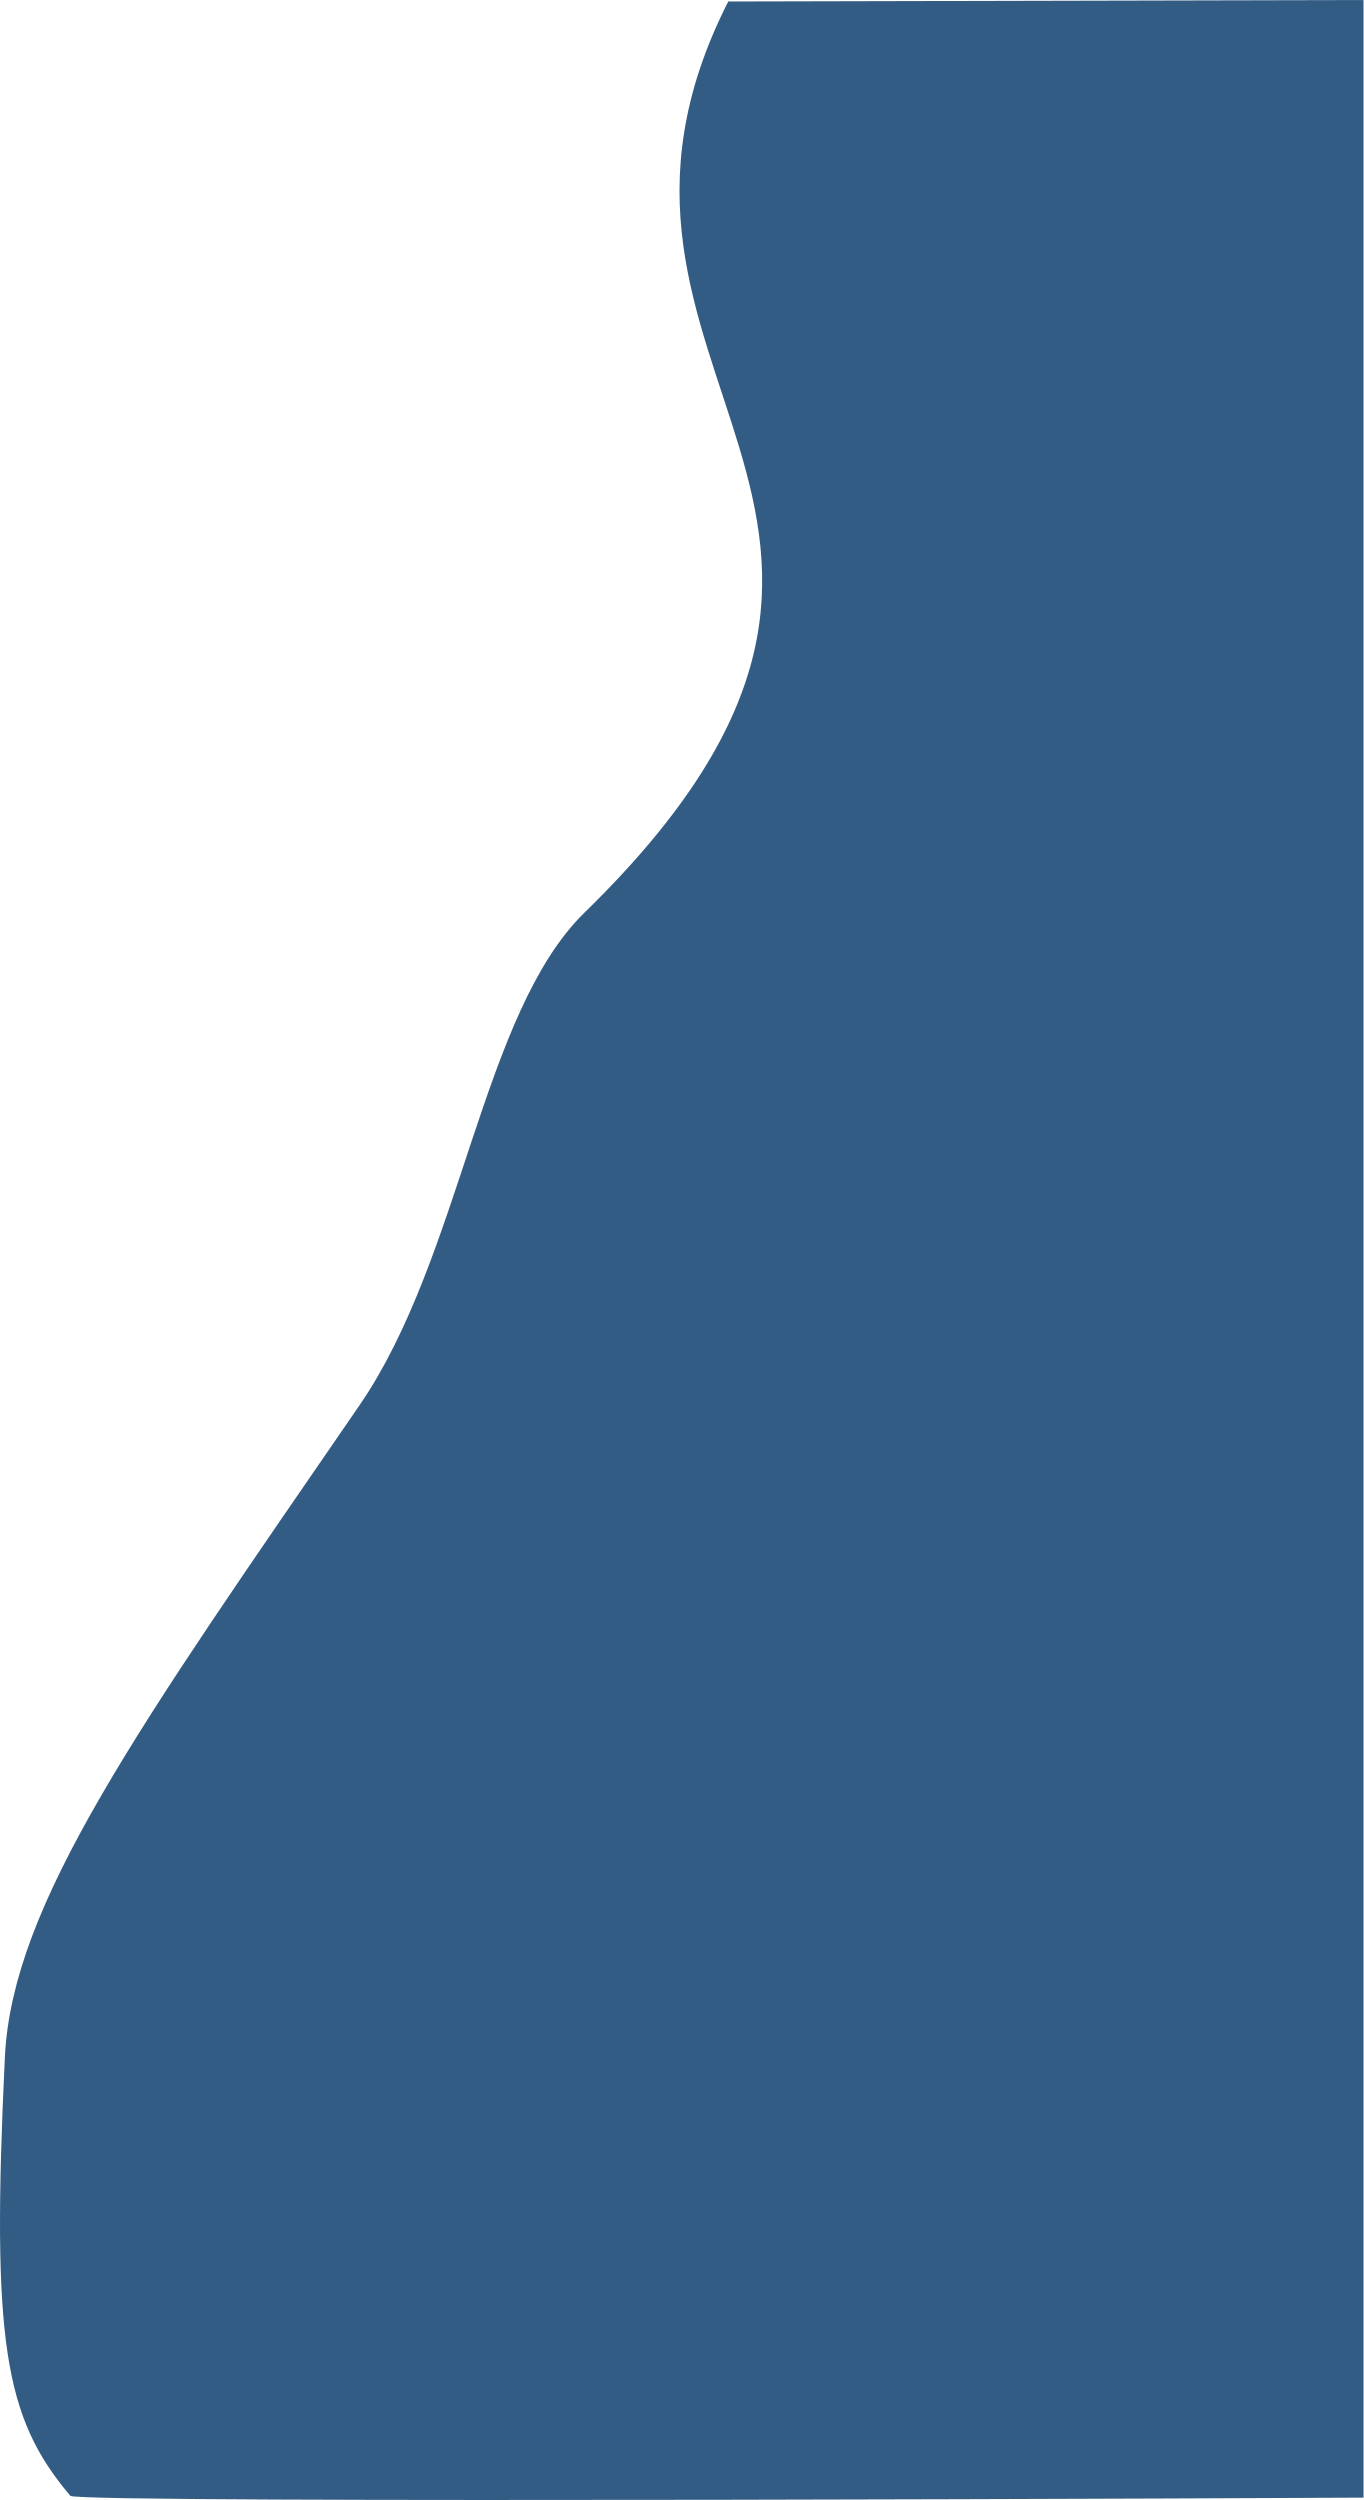
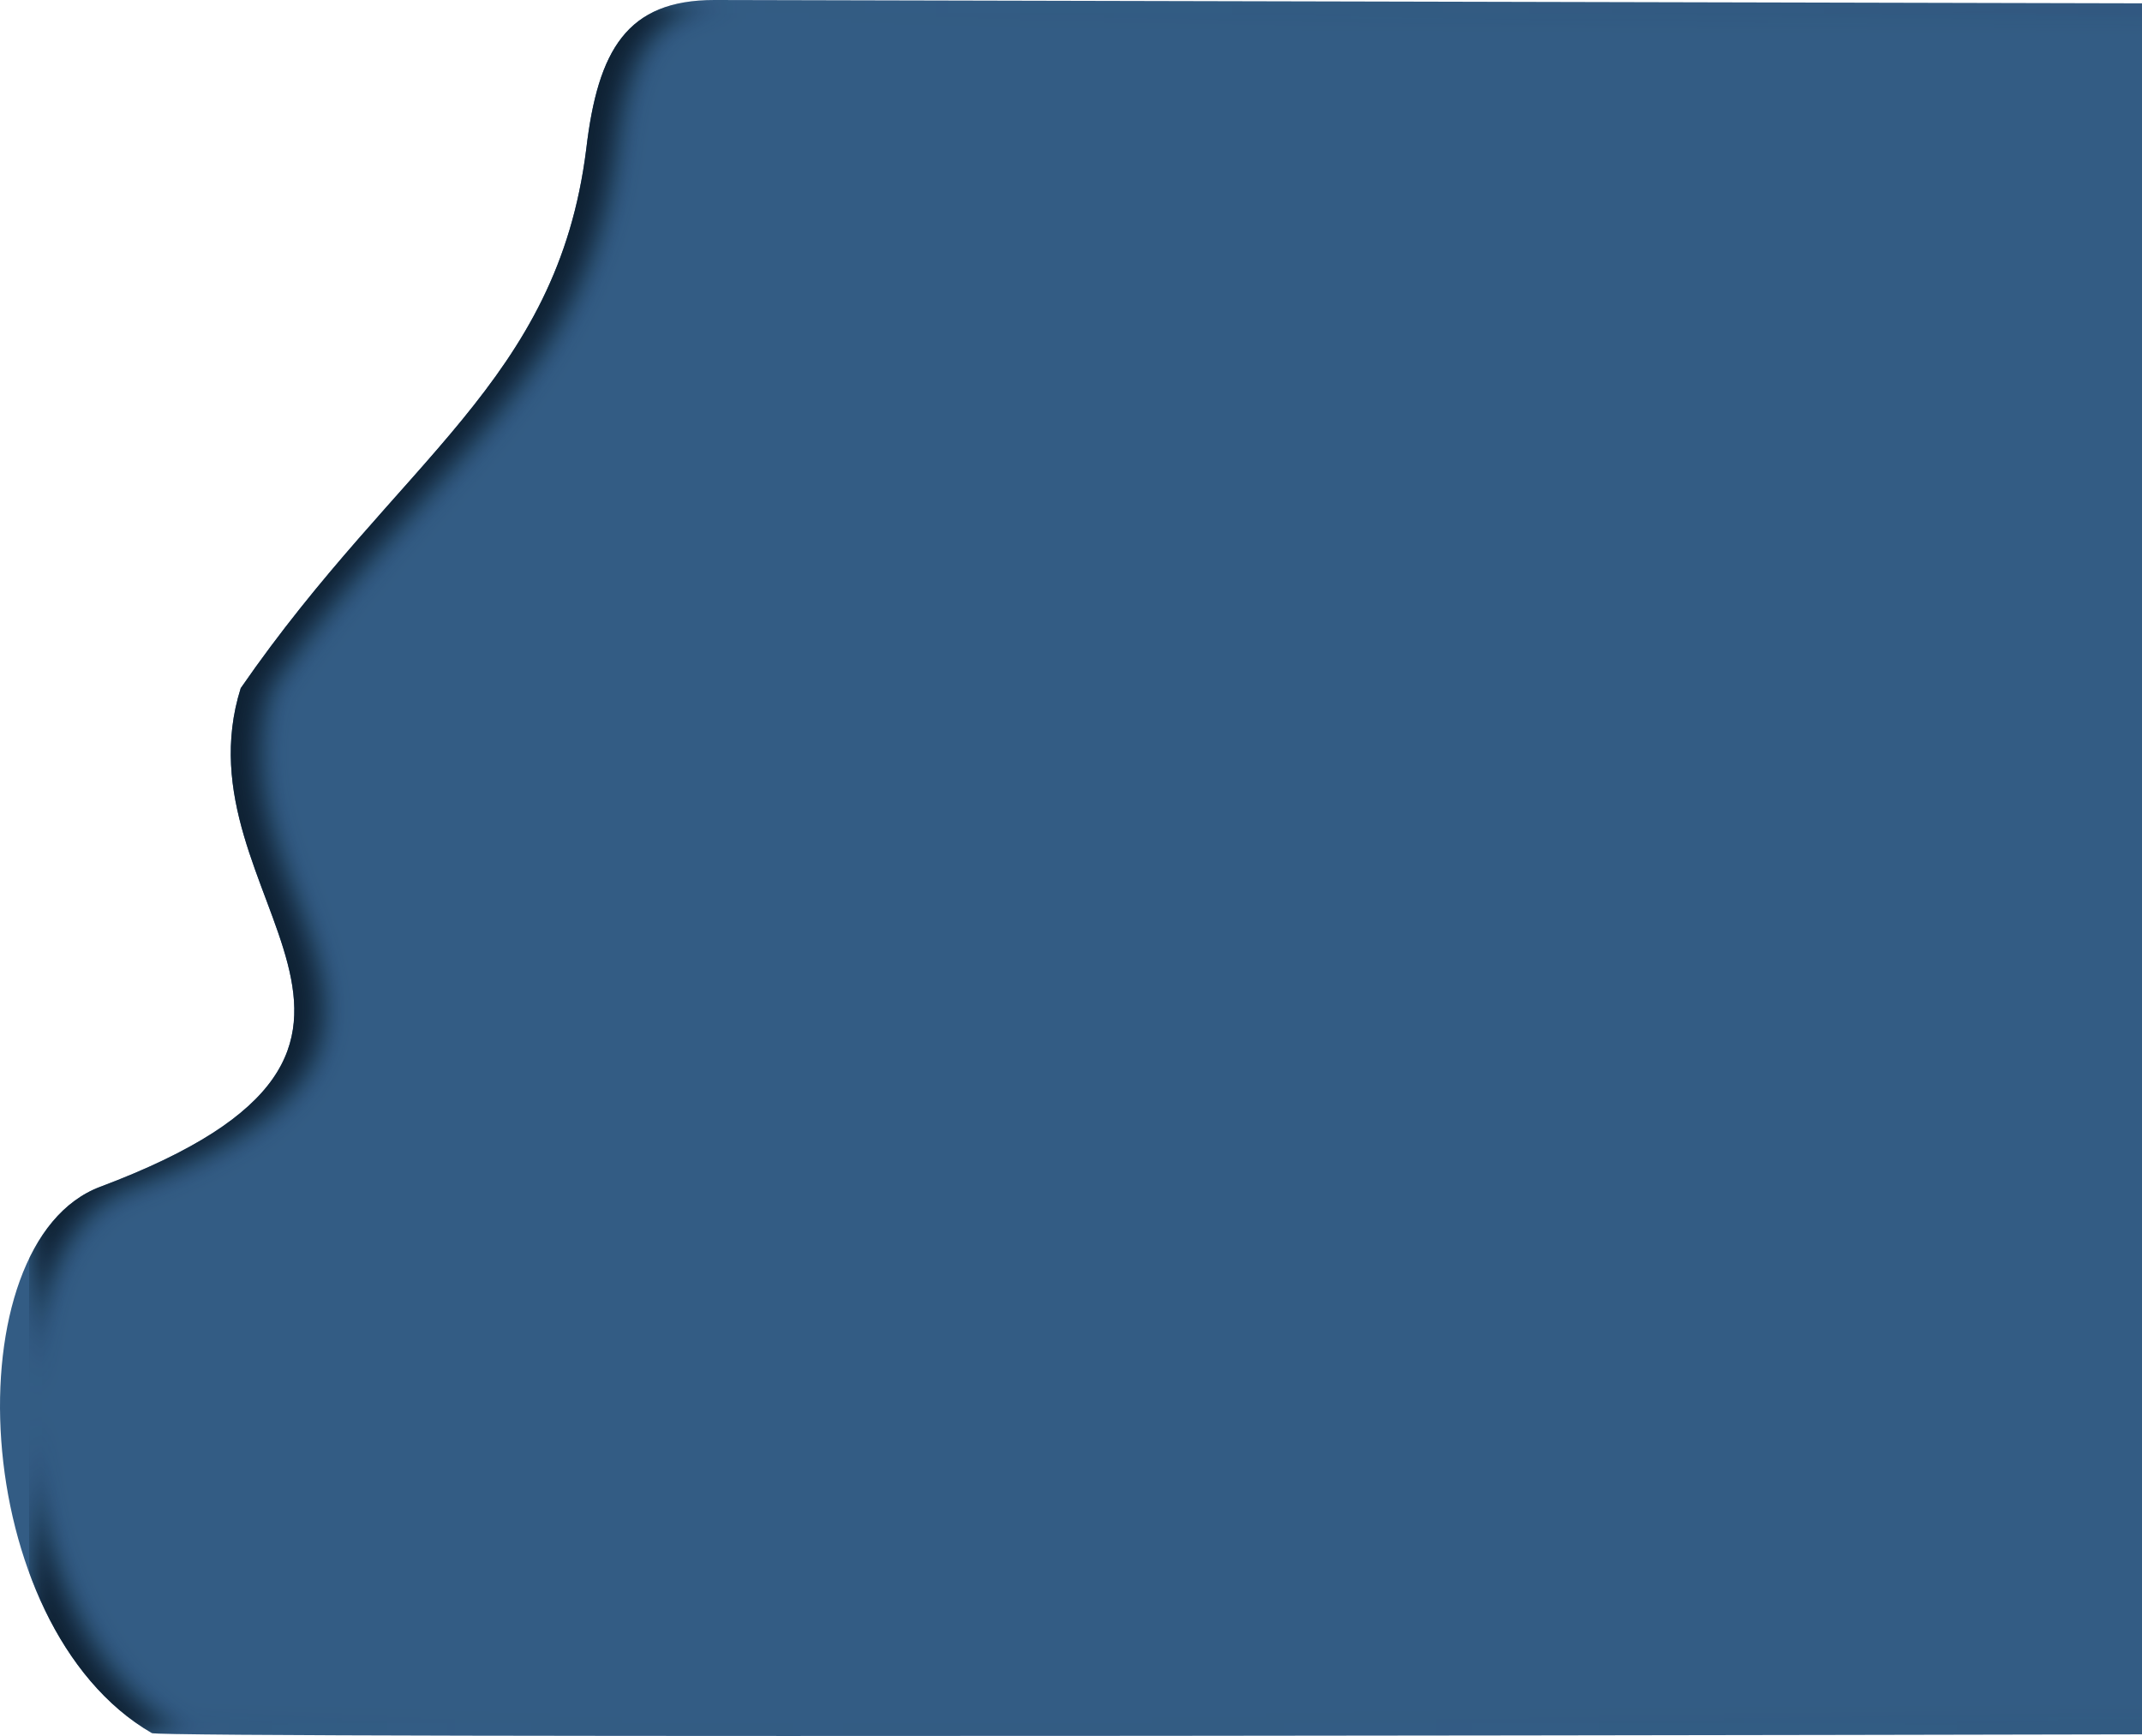
- <svg xmlns="http://www.w3.org/2000/svg" width="162.137mm" height="297.279mm" viewBox="0 0 162.137 297.279" version="1.1" id="svg1">
-   <defs id="defs1" />
-   <g id="layer1" transform="translate(-47.86114,-0.00103353)">
-     <path style="opacity:0.98;fill:#2f5982;fill-opacity:1;stroke:none;stroke-width:3.099;stroke-miterlimit:0.5" d="M 134.461,0.179 C 111.82,44.679 166.246,60.844 117.367,108.519 c -12.247,11.945 -14.593,40.892 -26.775,58.612 -26.361,38.345 -41.279,59.234 -42.152,77.497 -1.609,33.655 -0.119,42.836 7.787,52.154 0.827,0.975 153.773,0.217 153.773,0.217 l 4e-5,-296.998 z" id="path1" />
+ <svg xmlns="http://www.w3.org/2000/svg" width="367.537mm" height="297.849mm" viewBox="0 0 367.537 297.849" preserveAspectRatio="none" version="1.1" id="svg1">
+   <defs id="defs1">
+     <filter id="inset-left-shadow" x="-0.1" y="-0.05" width="1.2" height="1.1" color-interpolation-filters="sRGB">
+       <feFlood flood-color="#081b2b" flood-opacity="0.95" result="shadow-color" />
+       <feComposite in="shadow-color" in2="SourceAlpha" operator="out" result="outside" />
+       <feGaussianBlur in="outside" stdDeviation="2.2" result="blurred" />
+       <feOffset in="blurred" dx="5" dy="0" result="offset" />
+       <feComposite in="offset" in2="SourceAlpha" operator="in" result="shadow" />
+       <feMerge>
+         <feMergeNode in="SourceGraphic" />
+         <feMergeNode in="shadow" />
+       </feMerge>
+     </filter>
+   </defs>
+   <g id="layer1" transform="translate(-37.40807,0.5697051)">
+     <path style="opacity:0.98;fill:#2f5982;fill-opacity:1;stroke:none;stroke-width:4.618;stroke-miterlimit:0.5;filter:url(#inset-left-shadow)" d="M 160,-0.57 C 145,-0.57 140,8 138,25 C 133,65 106,78 78.714,117.499 c -11.471,36.463 40.979,61.098 -24.105,85.553 -25.399,9.544 -22.85,75.309 8.857,93.73 1.837,0.975 341.479,0.217 341.479,0.217 l 9e-5,-296.998 z" id="path1" />
  </g>
</svg>
